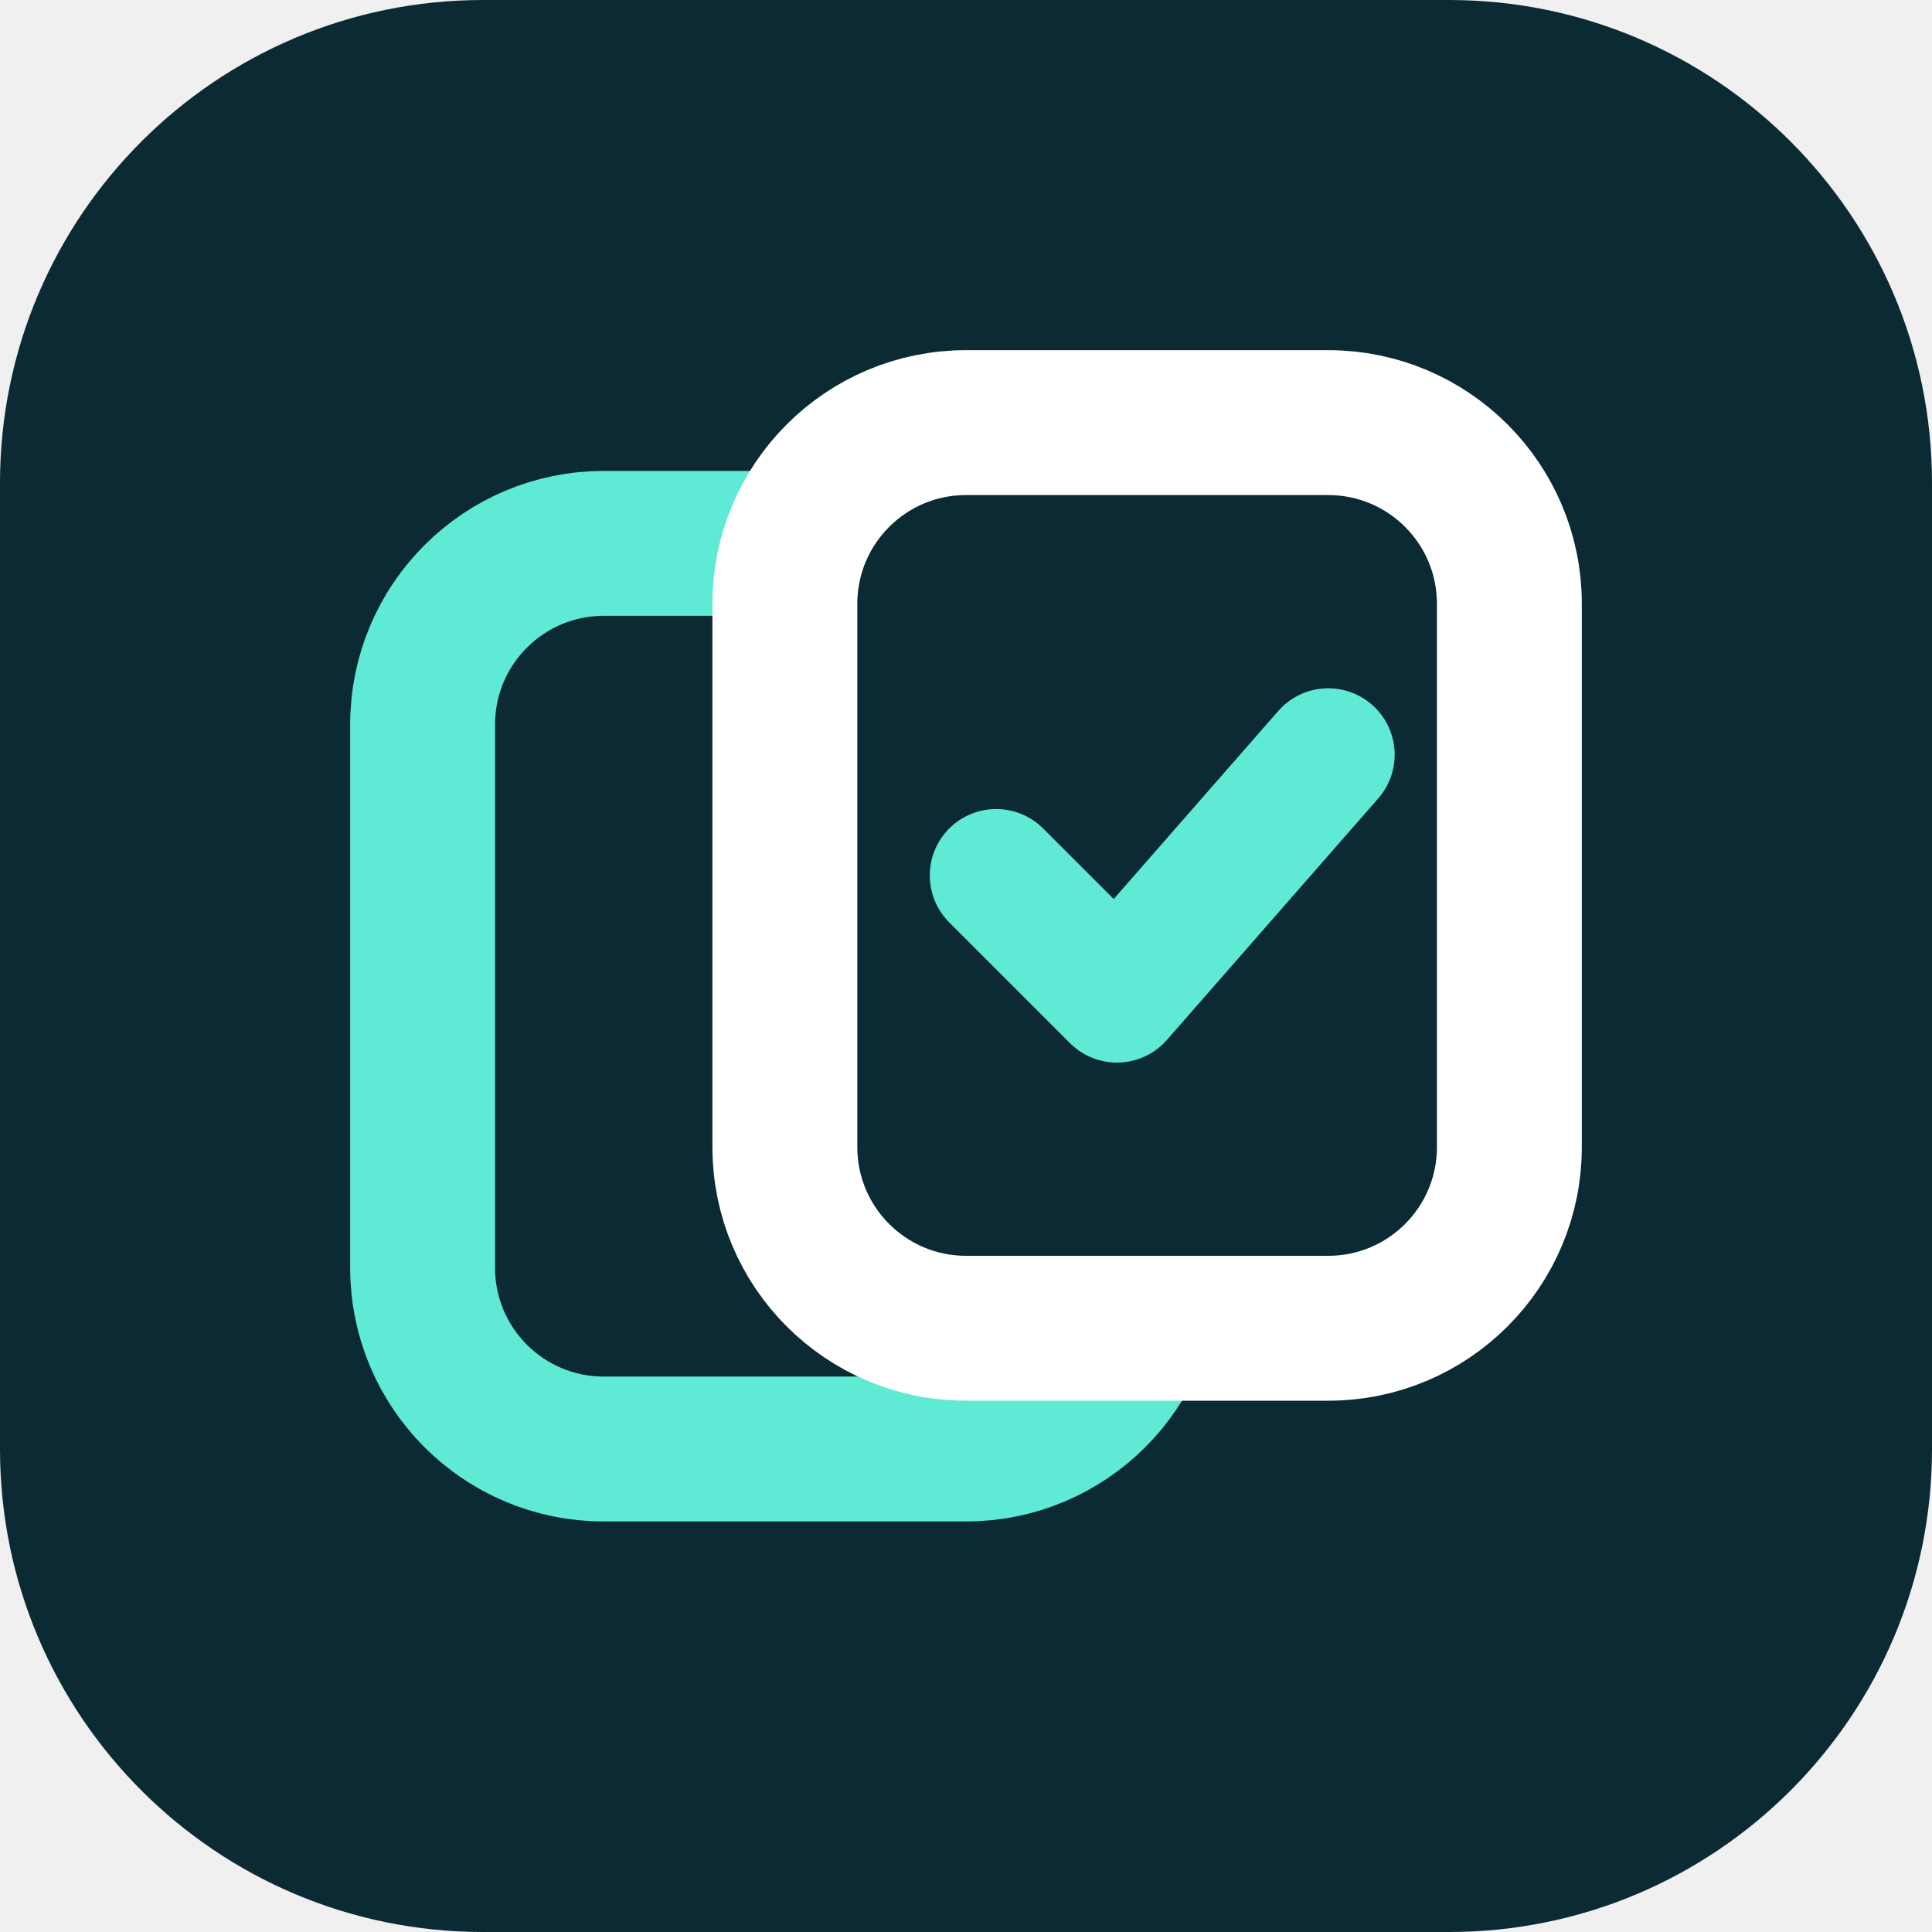
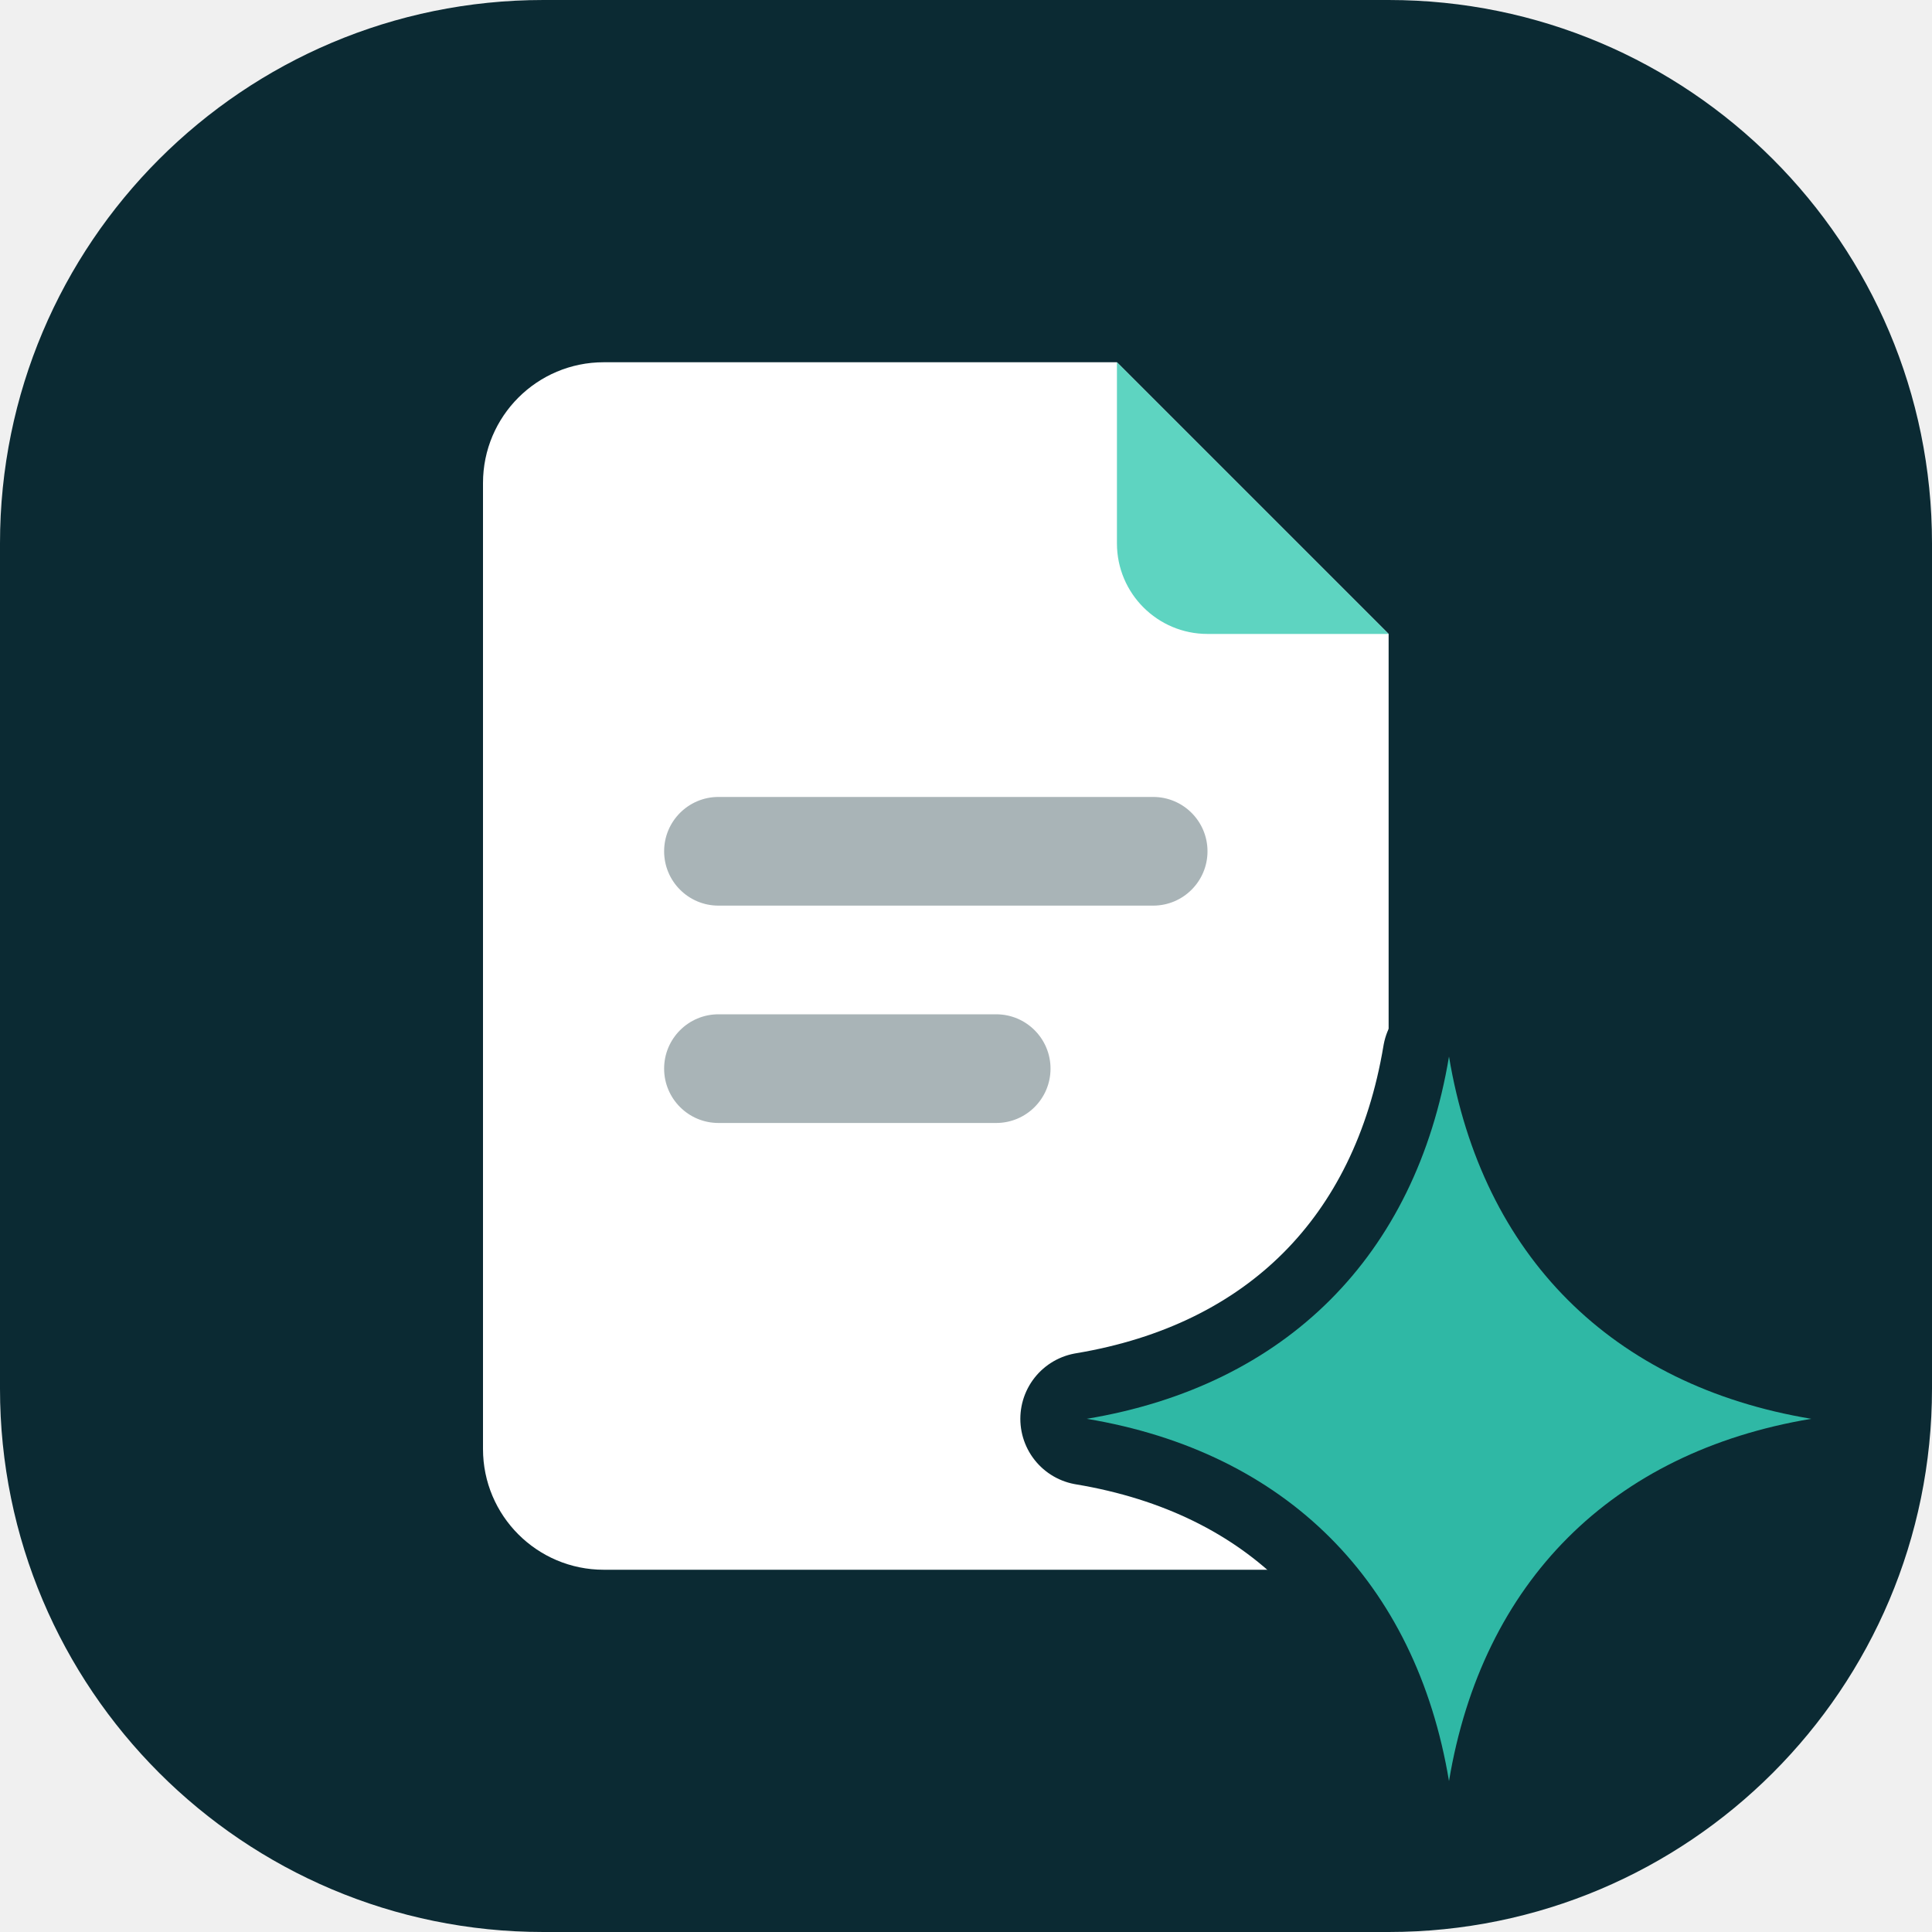
<svg xmlns="http://www.w3.org/2000/svg" viewBox="0 0 32 32">
-   <rect width="32" height="32" rx="8" fill="#0b2a33" />
-   <rect x="7" y="9" width="12" height="15" rx="3" fill="none" stroke="#5eead4" stroke-width="2.4" />
-   <rect x="13" y="7" width="12" height="15" rx="3" fill="#0b2a33" stroke="#ffffff" stroke-width="2.4" />
-   <path d="M16.5 14.5l2 2 3.5-4" fill="none" stroke="#5eead4" stroke-width="2.2" stroke-linecap="round" stroke-linejoin="round" />
+   <rect width="32" height="32" rx="9" fill="#0b2a33" />
+   <path d="M10 6h8.5L23 10.5V24a2 2 0 0 1-2 2H10a2 2 0 0 1-2-2V8a2 2 0 0 1 2-2z" fill="#ffffff" />
+   <path d="M18.5 6v3a1.5 1.5 0 0 0 1.5 1.5h3z" fill="#5ed4c1" />
+   <path d="M11.9 13.2h7.2a.9.9 0 0 1 0 1.8h-7.2a.9.9 0 0 1 0-1.8z" fill="#0b2a33" fill-opacity=".35" />
+   <path d="M11.9 16.8h4.6a.9.9 0 0 1 0 1.8h-4.6a.9.9 0 0 1 0-1.8z" fill="#0b2a33" fill-opacity=".35" />
+   <path d="M24 17.5c.55 3.3 2.7 5.45 6 6-3.3.55-5.45 2.7-6 6-.55-3.3-2.7-5.45-6-6 3.3-.55 5.45-2.7 6-6z" fill="#2fb8a5" stroke="#0b2a33" stroke-width="2.2" stroke-linejoin="round" paint-order="stroke" />
</svg>
